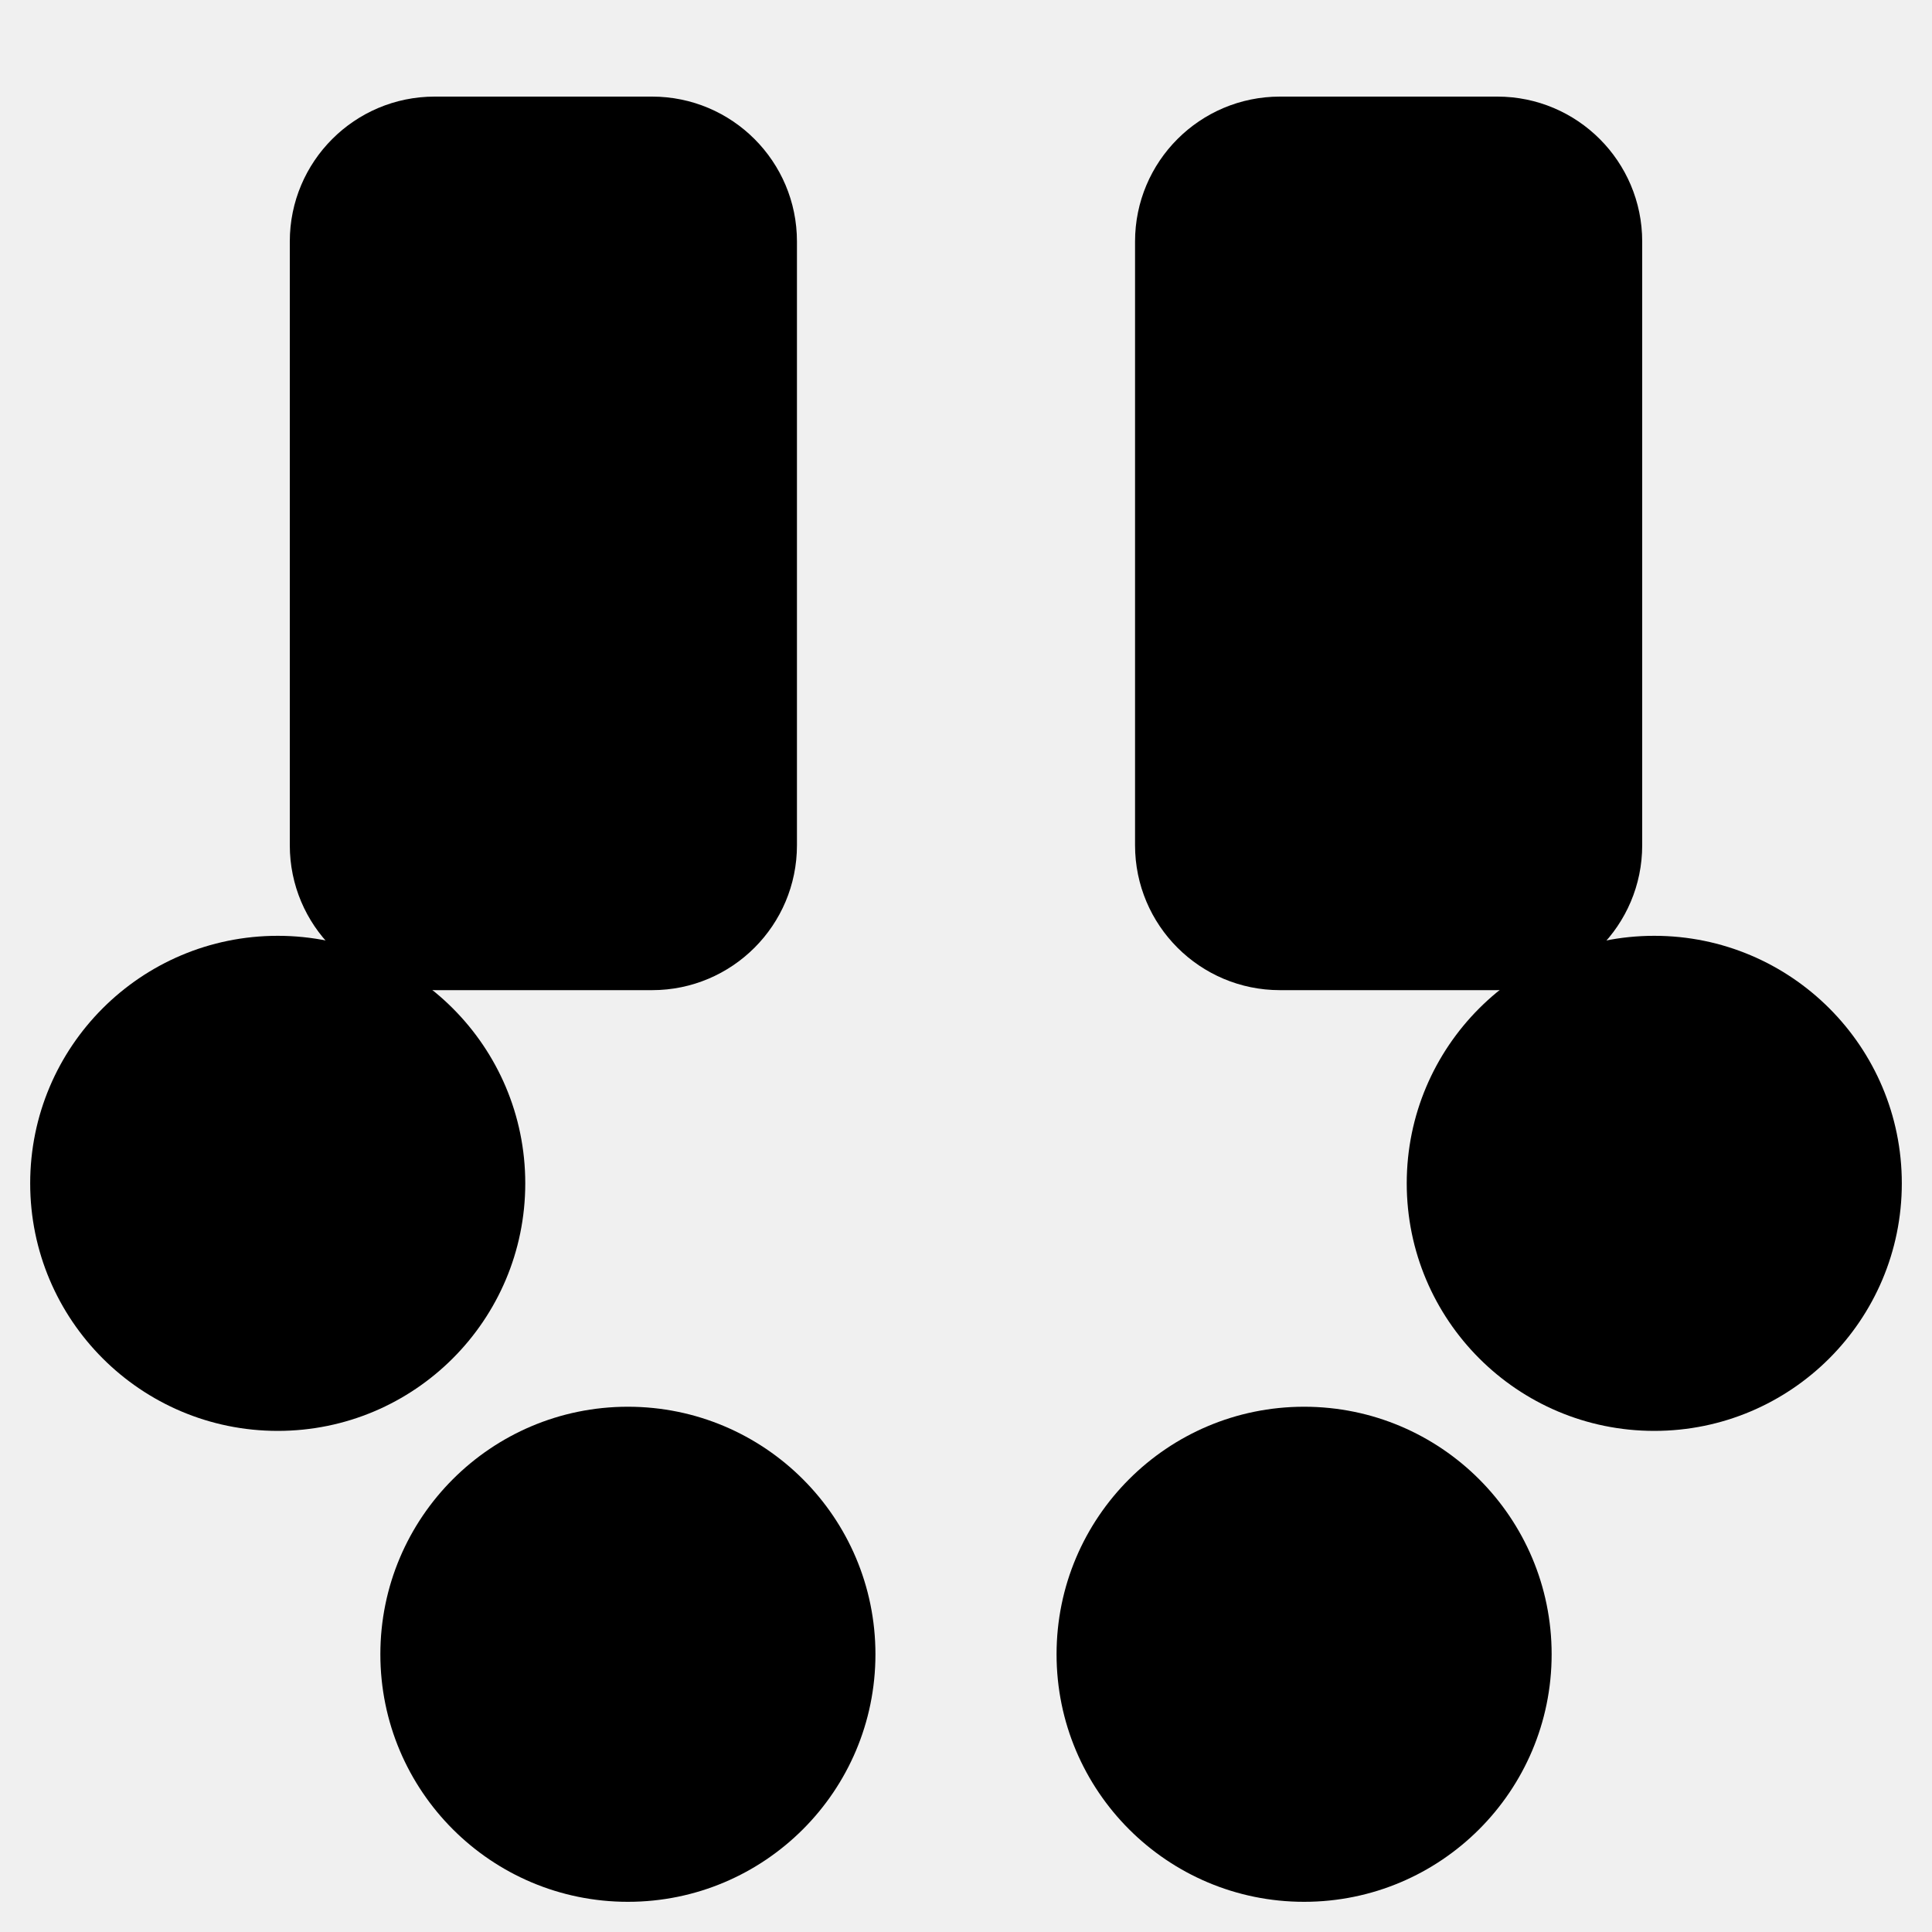
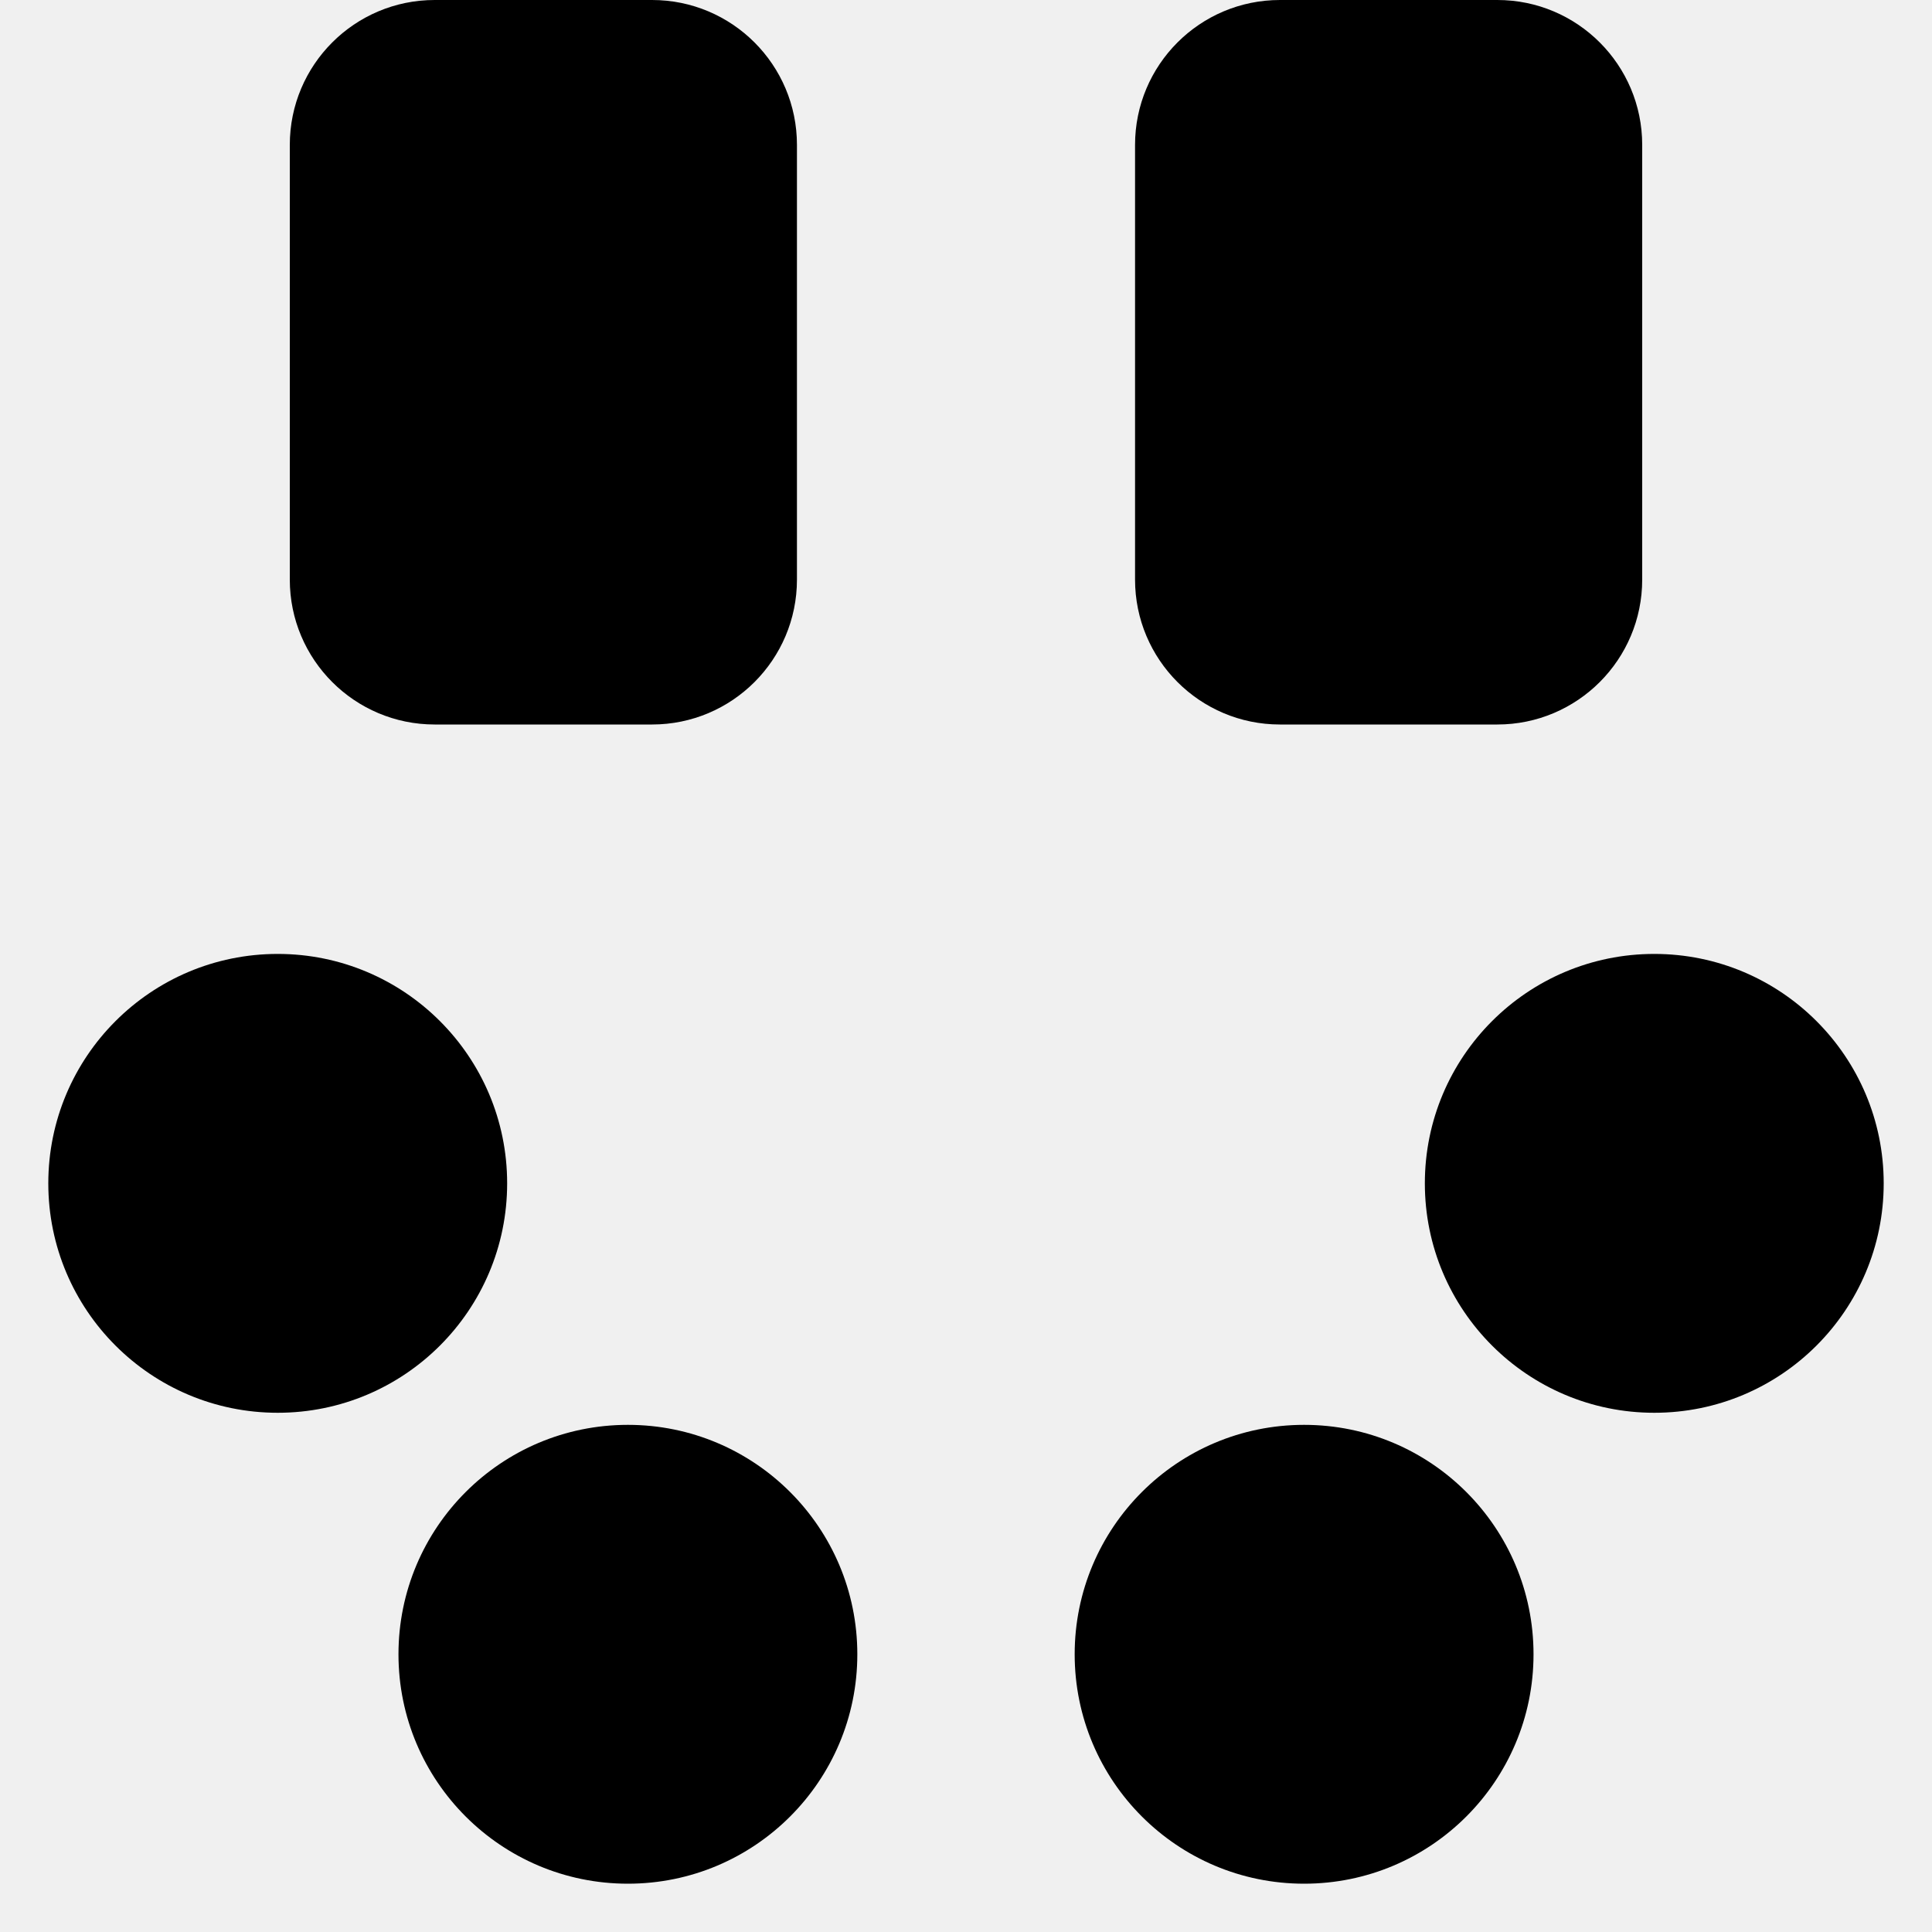
<svg xmlns="http://www.w3.org/2000/svg" viewBox="0 0 16 16" role="img">
  <style>
    :root { color-scheme: light dark; }
    .ink { fill: #000000; }
    @media (prefers-color-scheme: dark) {
      .ink { fill: #ffffff; }
    }
  </style>
  <g class="ink">
-     <rect x="2.4" y="0.8" width="4.2" height="7.4" rx="1.2" />
-     <rect x="9.4" y="0.8" width="4.2" height="7.4" rx="1.2" />
-     <circle cx="2.3" cy="9.8" r="2.05" />
-     <circle cx="13.7" cy="9.8" r="2.05" />
-     <circle cx="5.2" cy="13.7" r="2.05" />
-     <circle cx="10.8" cy="13.7" r="2.05" />
+     <rect x="2.4" y="0" width="4.2" height="6" rx="1.2" />
+     <rect x="9.4" y="0" width="4.2" height="6" rx="1.2" />
+     <circle cx="2.3" cy="9.8" r="1.9" />
+     <circle cx="13.7" cy="9.8" r="1.9" />
+     <circle cx="5.2" cy="13.7" r="1.9" />
+     <circle cx="10.8" cy="13.7" r="1.9" />
  </g>
</svg>
